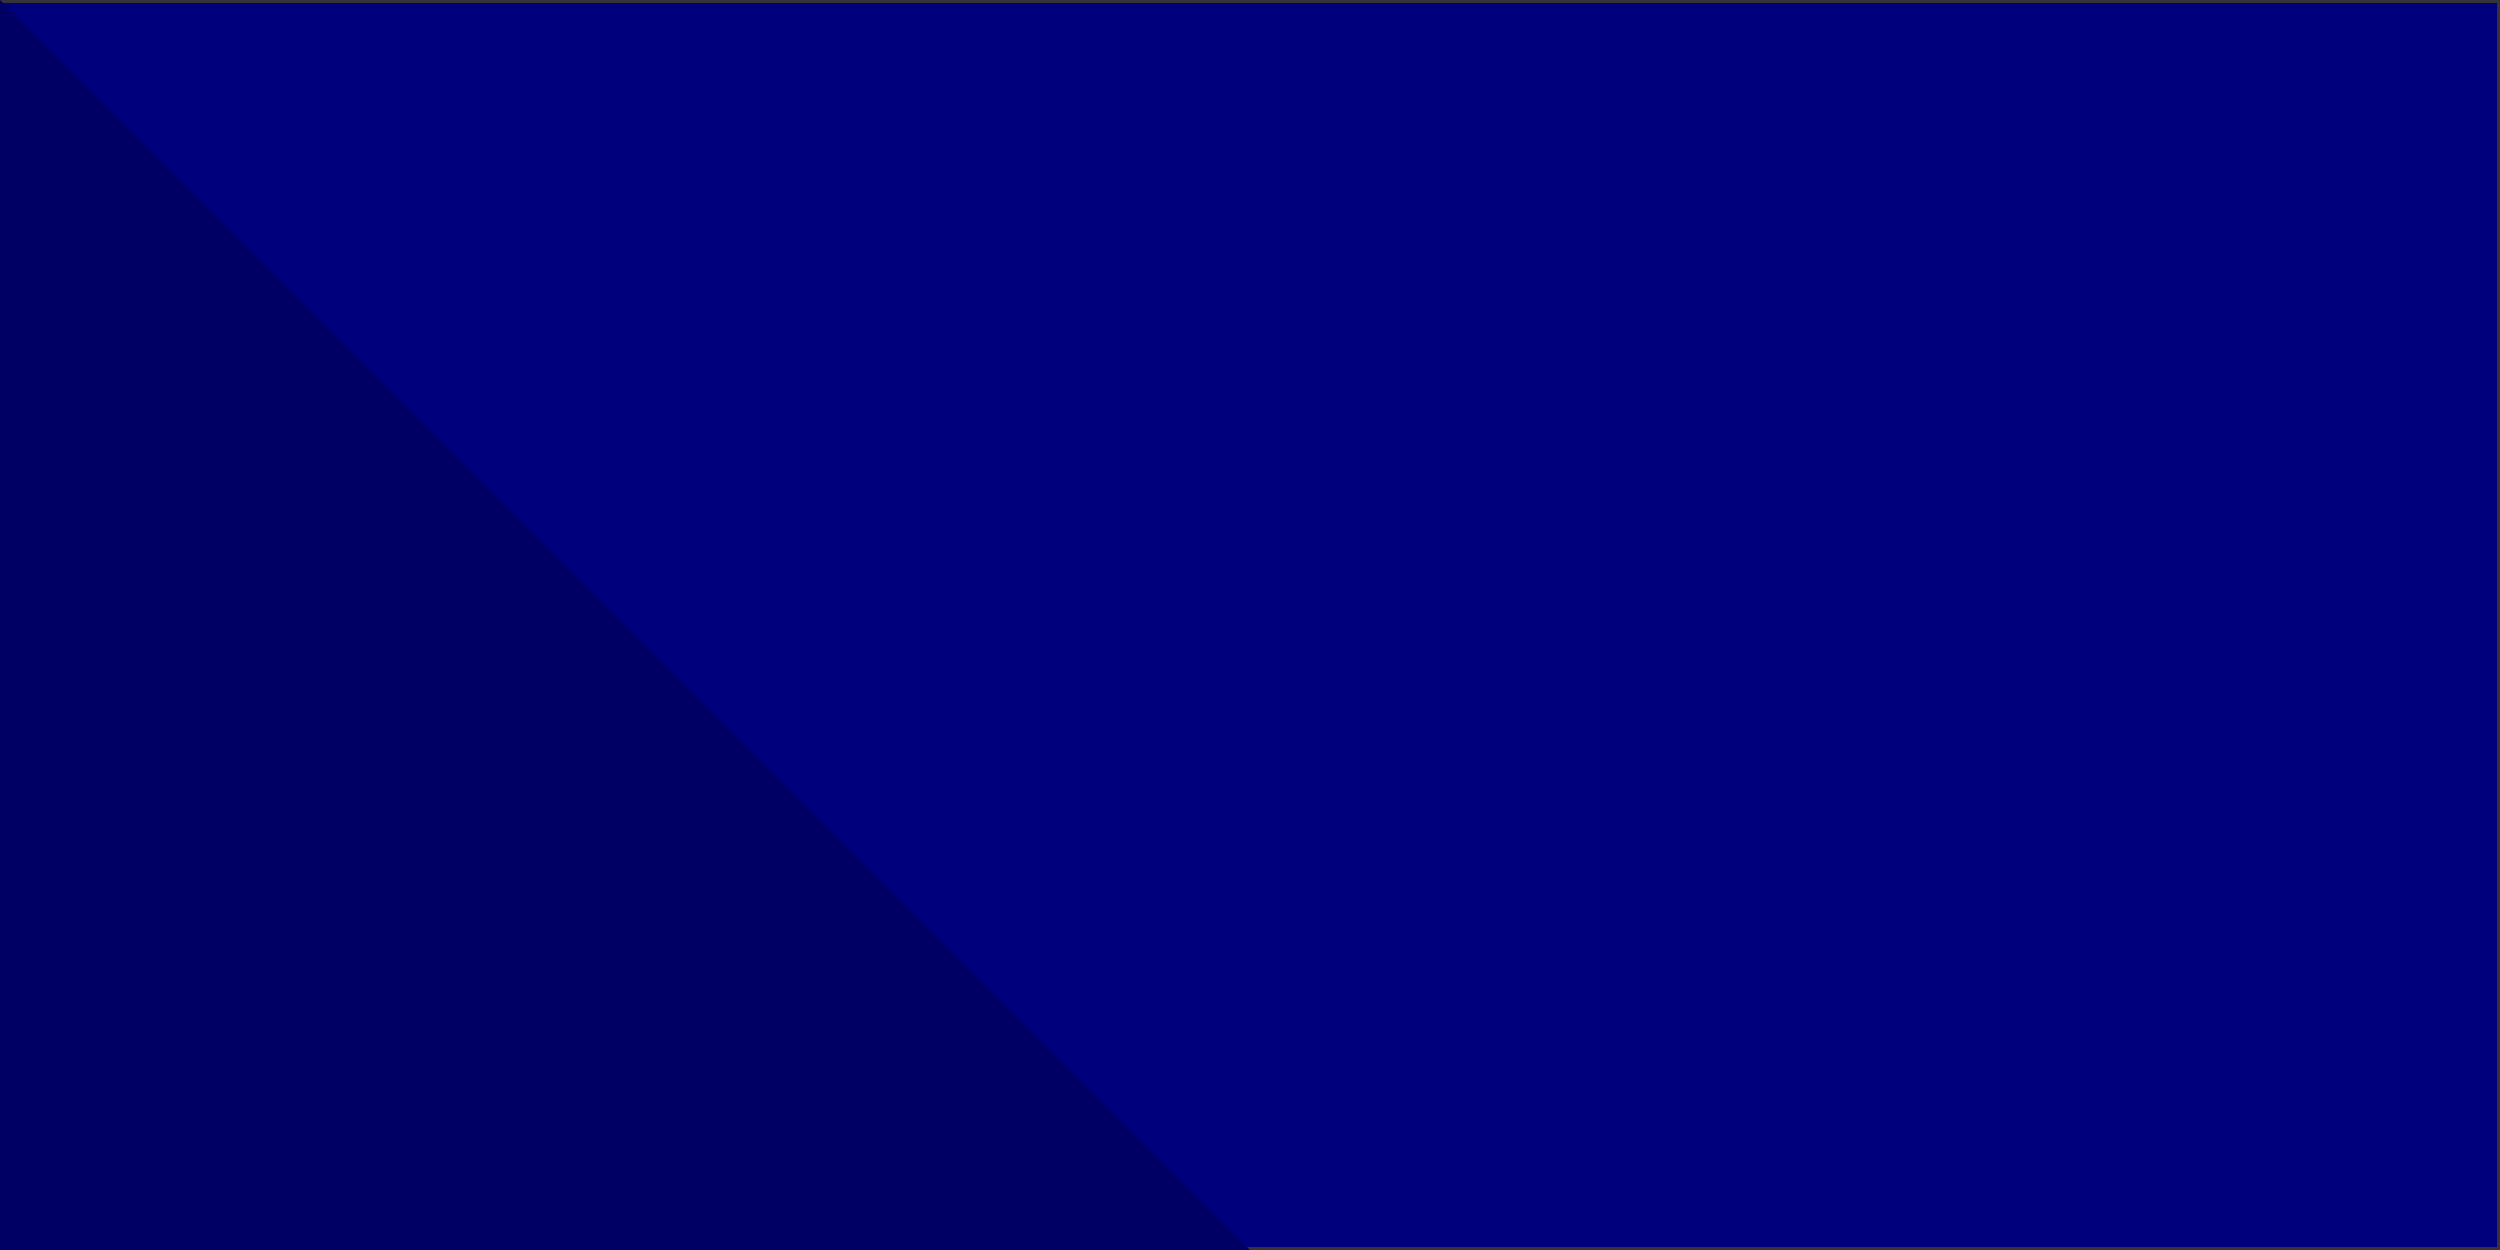
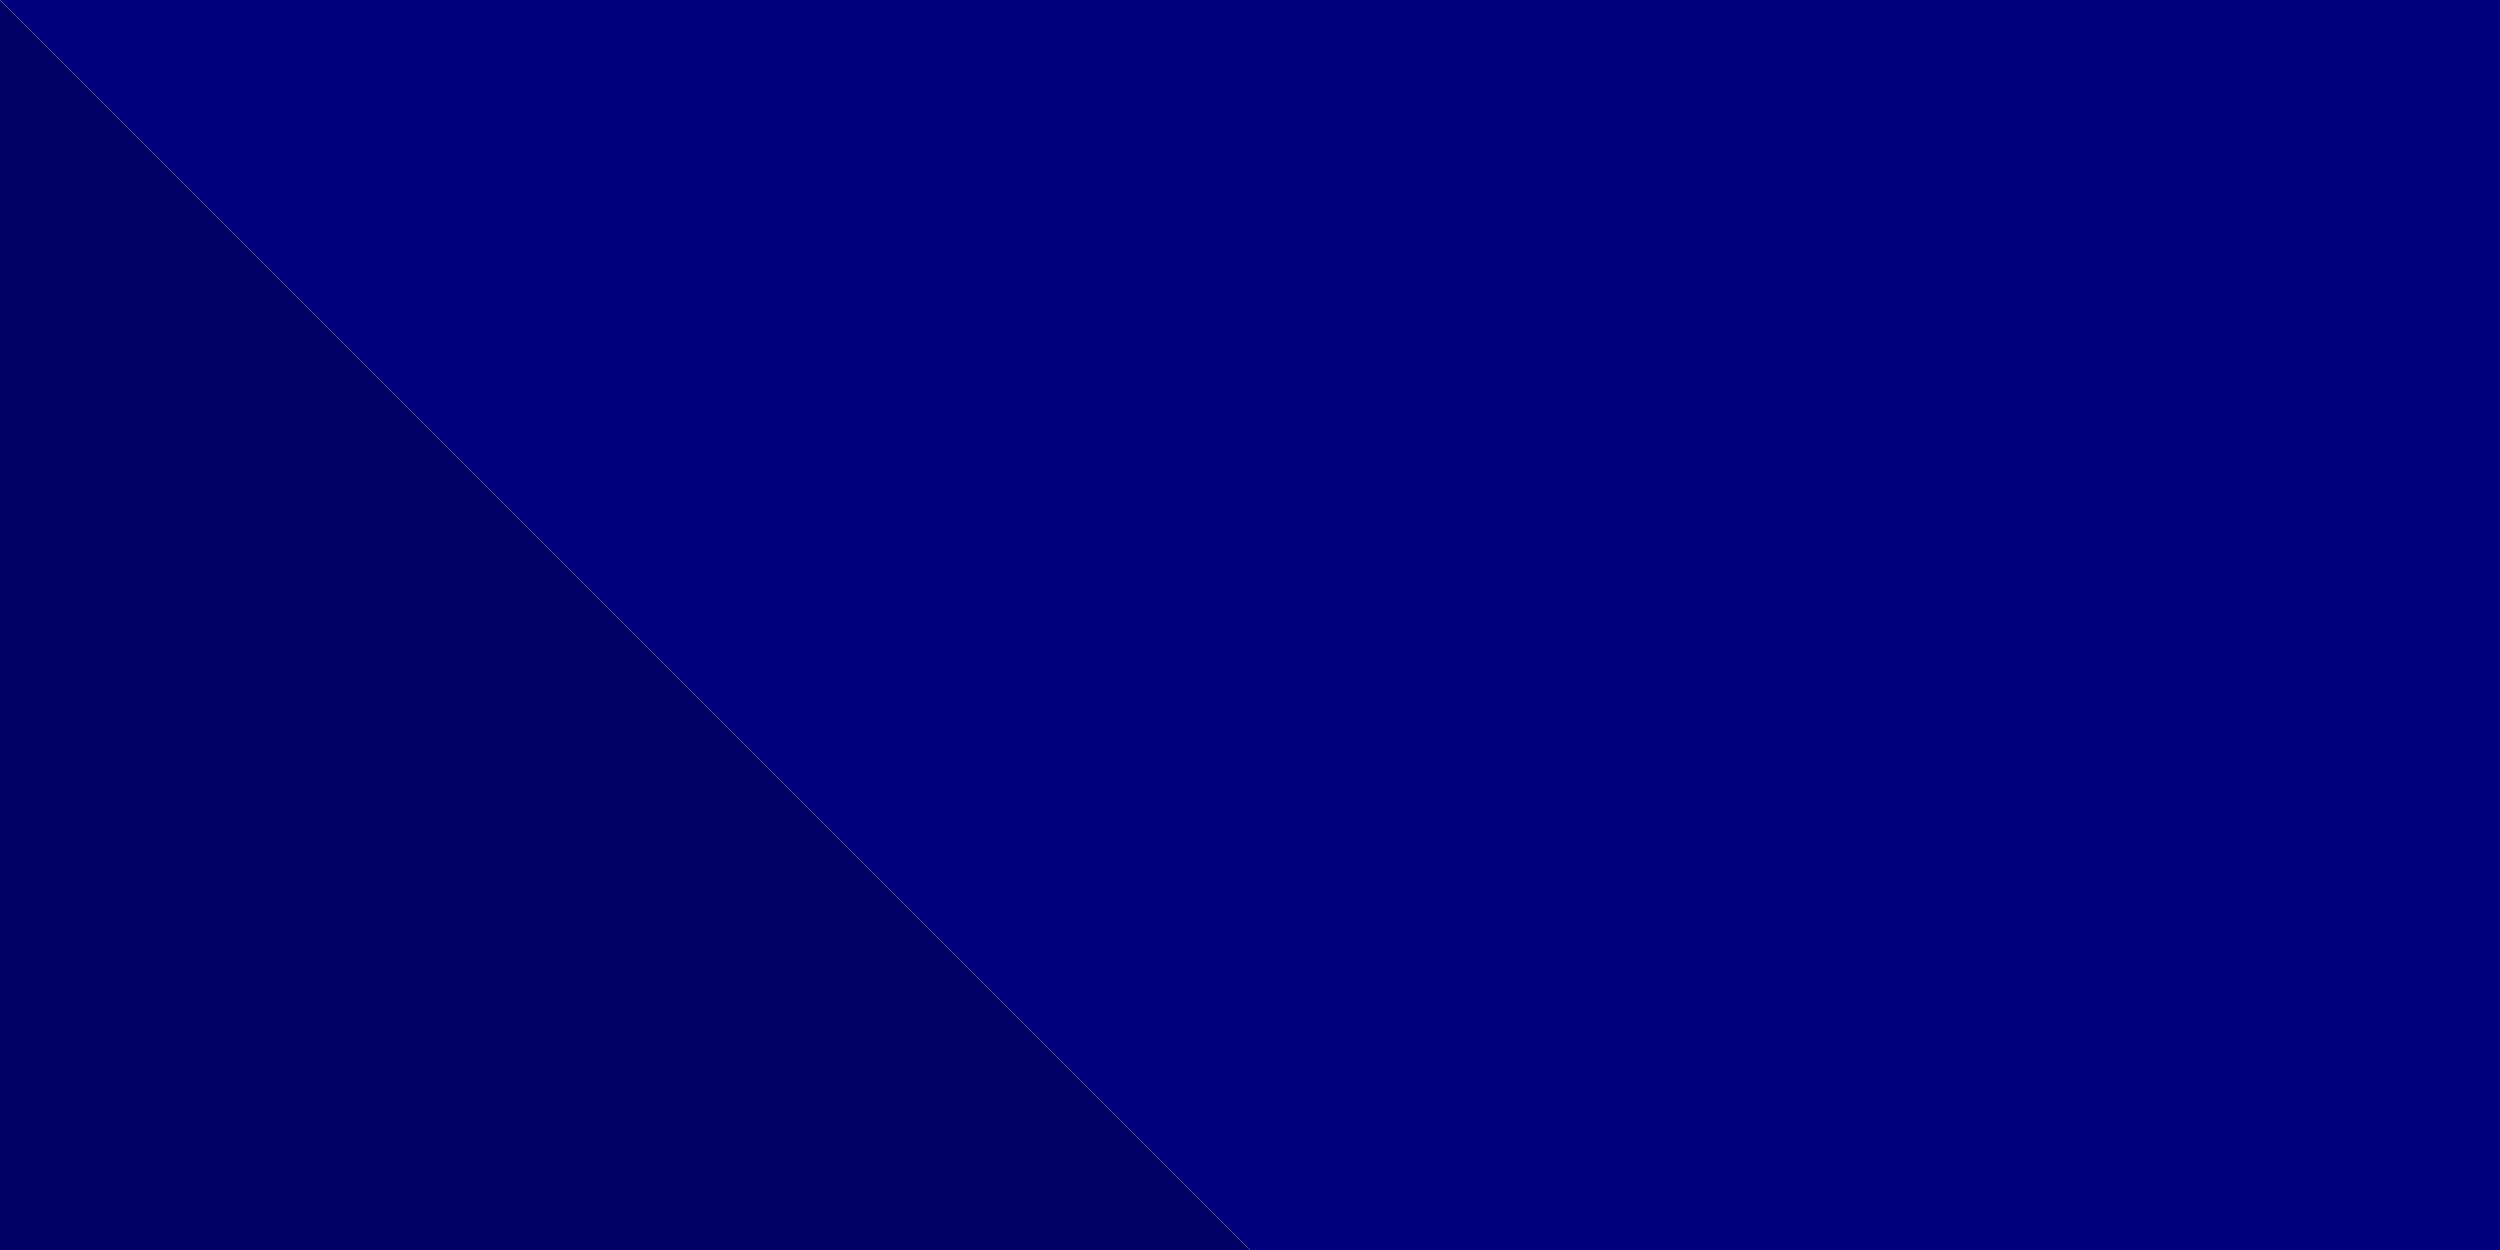
<svg xmlns="http://www.w3.org/2000/svg" xml:space="preserve" width="84.667mm" height="42.333mm" version="1.1" style="shape-rendering:geometricPrecision; text-rendering:geometricPrecision; image-rendering:optimizeQuality; fill-rule:evenodd; clip-rule:evenodd" viewBox="0 0 8466.66 4233.32">
  <defs>
    <style type="text/css">
   
-     .str0 {stroke:#373435;stroke-width:16.93;stroke-miterlimit:22.926}
-     .str1 {stroke:#373435;stroke-width:20;stroke-miterlimit:22.926}
    .fil0 {fill:none}
    .fil2 {fill:#000064}
    .fil1 {fill:#00007D}
   
  </style>
  </defs>
  <g id="Camada_x0020_1">
-     <rect class="fil0 str0" x="-0.02" y="-0.02" width="8466.67" height="4233.33" />
-     <polygon class="fil1 str1" points="-0.01,-0.01 -0.01,4233.32 8466.66,4233.32 8466.66,-0.01 " />
-     <polygon class="fil2" points="-0.01,-0.01 -0.01,4233.32 4233.32,4233.33 " />
+     <polygon class="fil0" points="-0,4233.31 -0,-0.01 4233.33,4233.33 " />
+     <polygon class="fil0" points="8466.65,-0.01 -0,-0.01 4233.33,4233.33 8466.65,4233.31 " />
+     <polygon class="fil1" points="8466.65,-0.01 -0,-0.01 4233.33,4233.33 8466.65,4233.31 " />
+     <polygon class="fil2" points="4233.33,4233.33 -0,-0.01 -0,4233.31 " />
  </g>
</svg>
